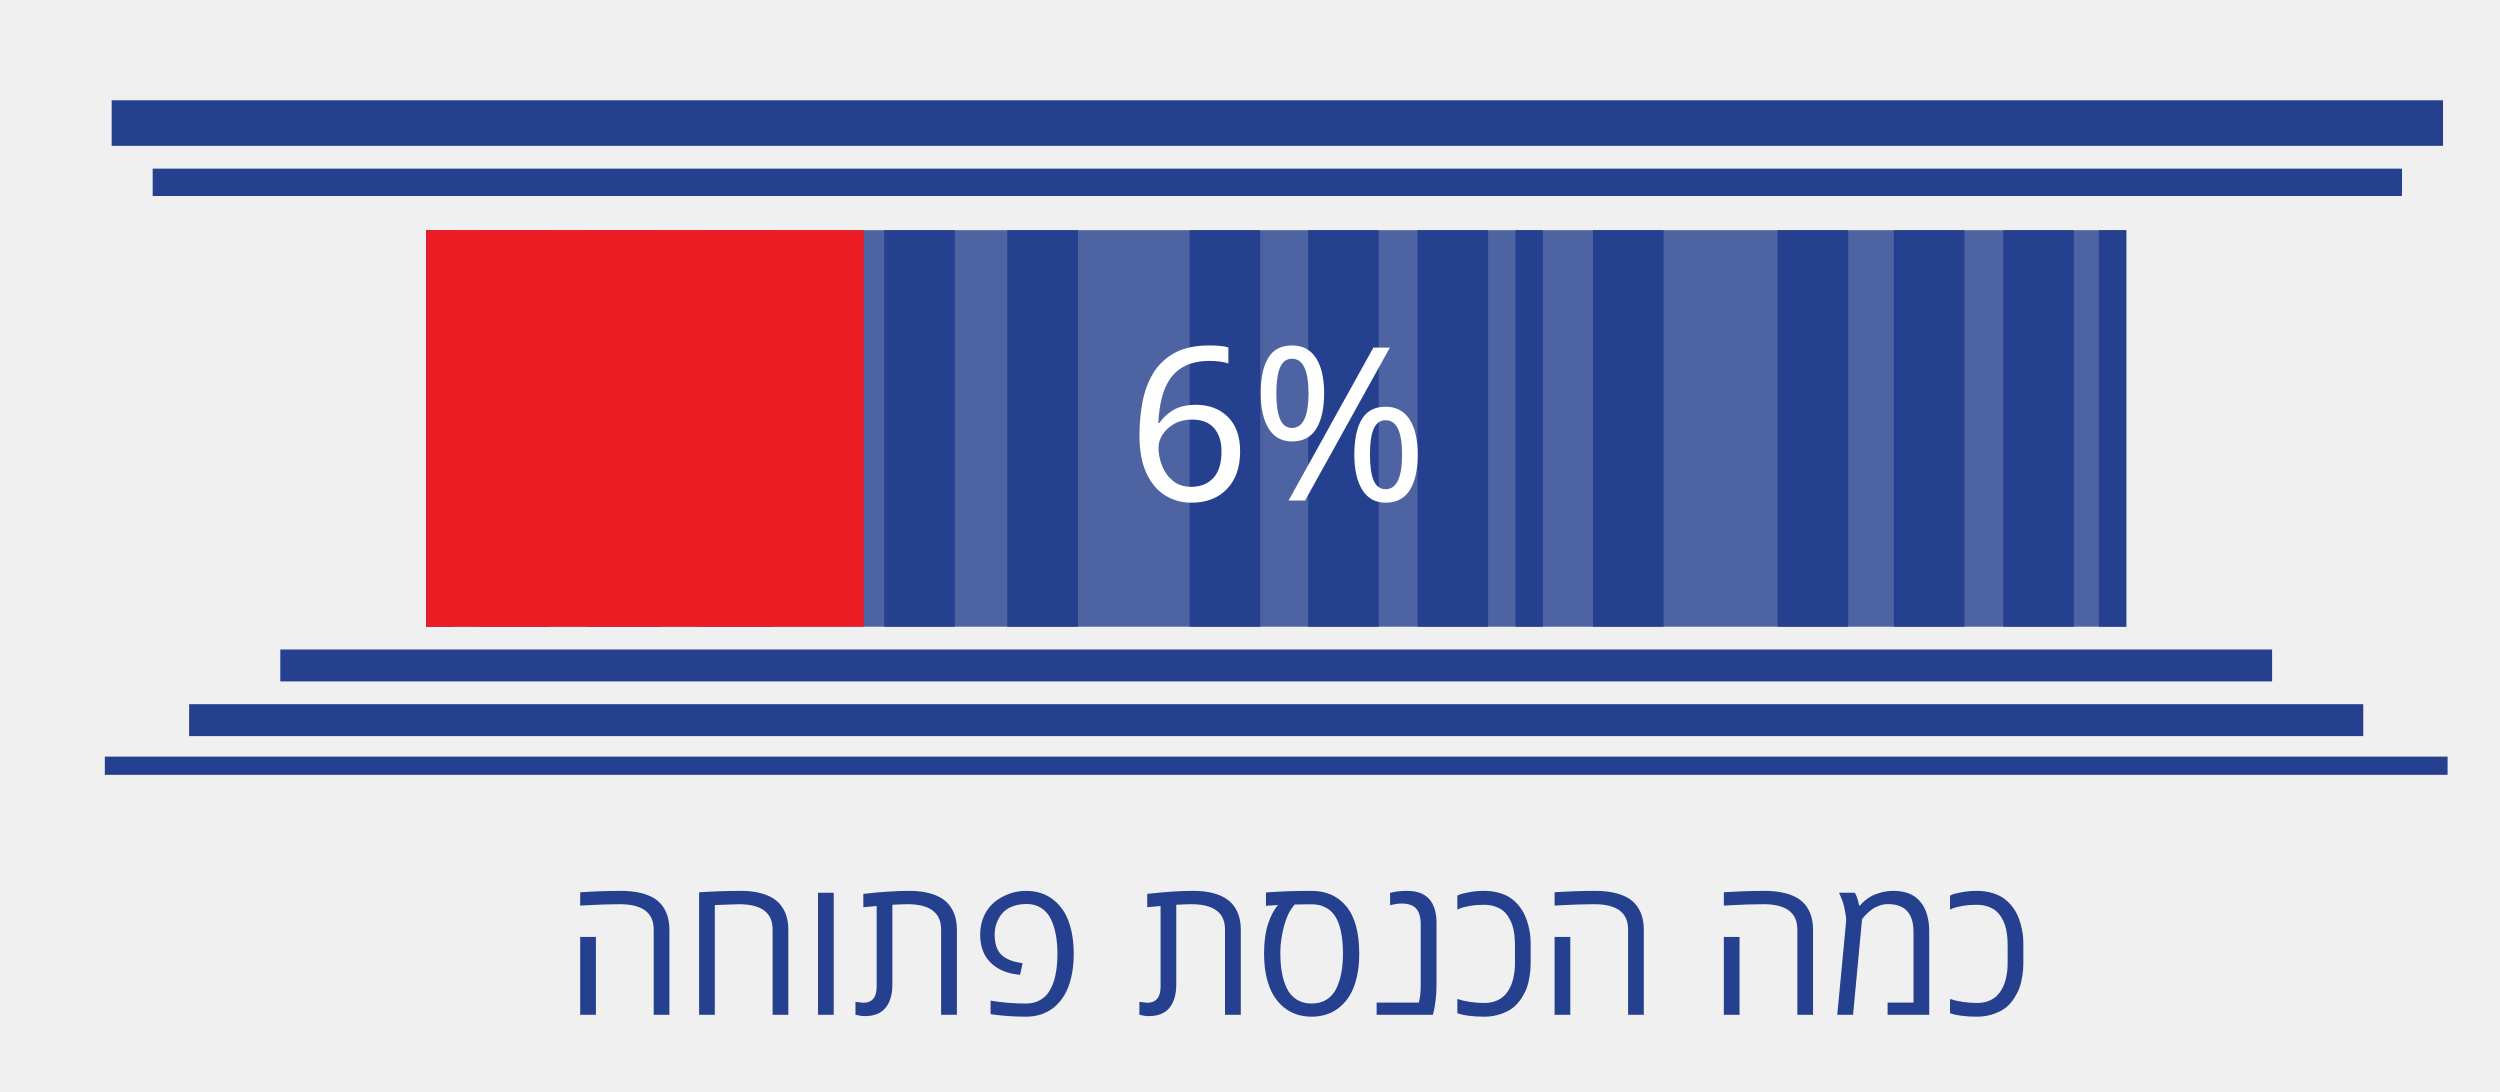
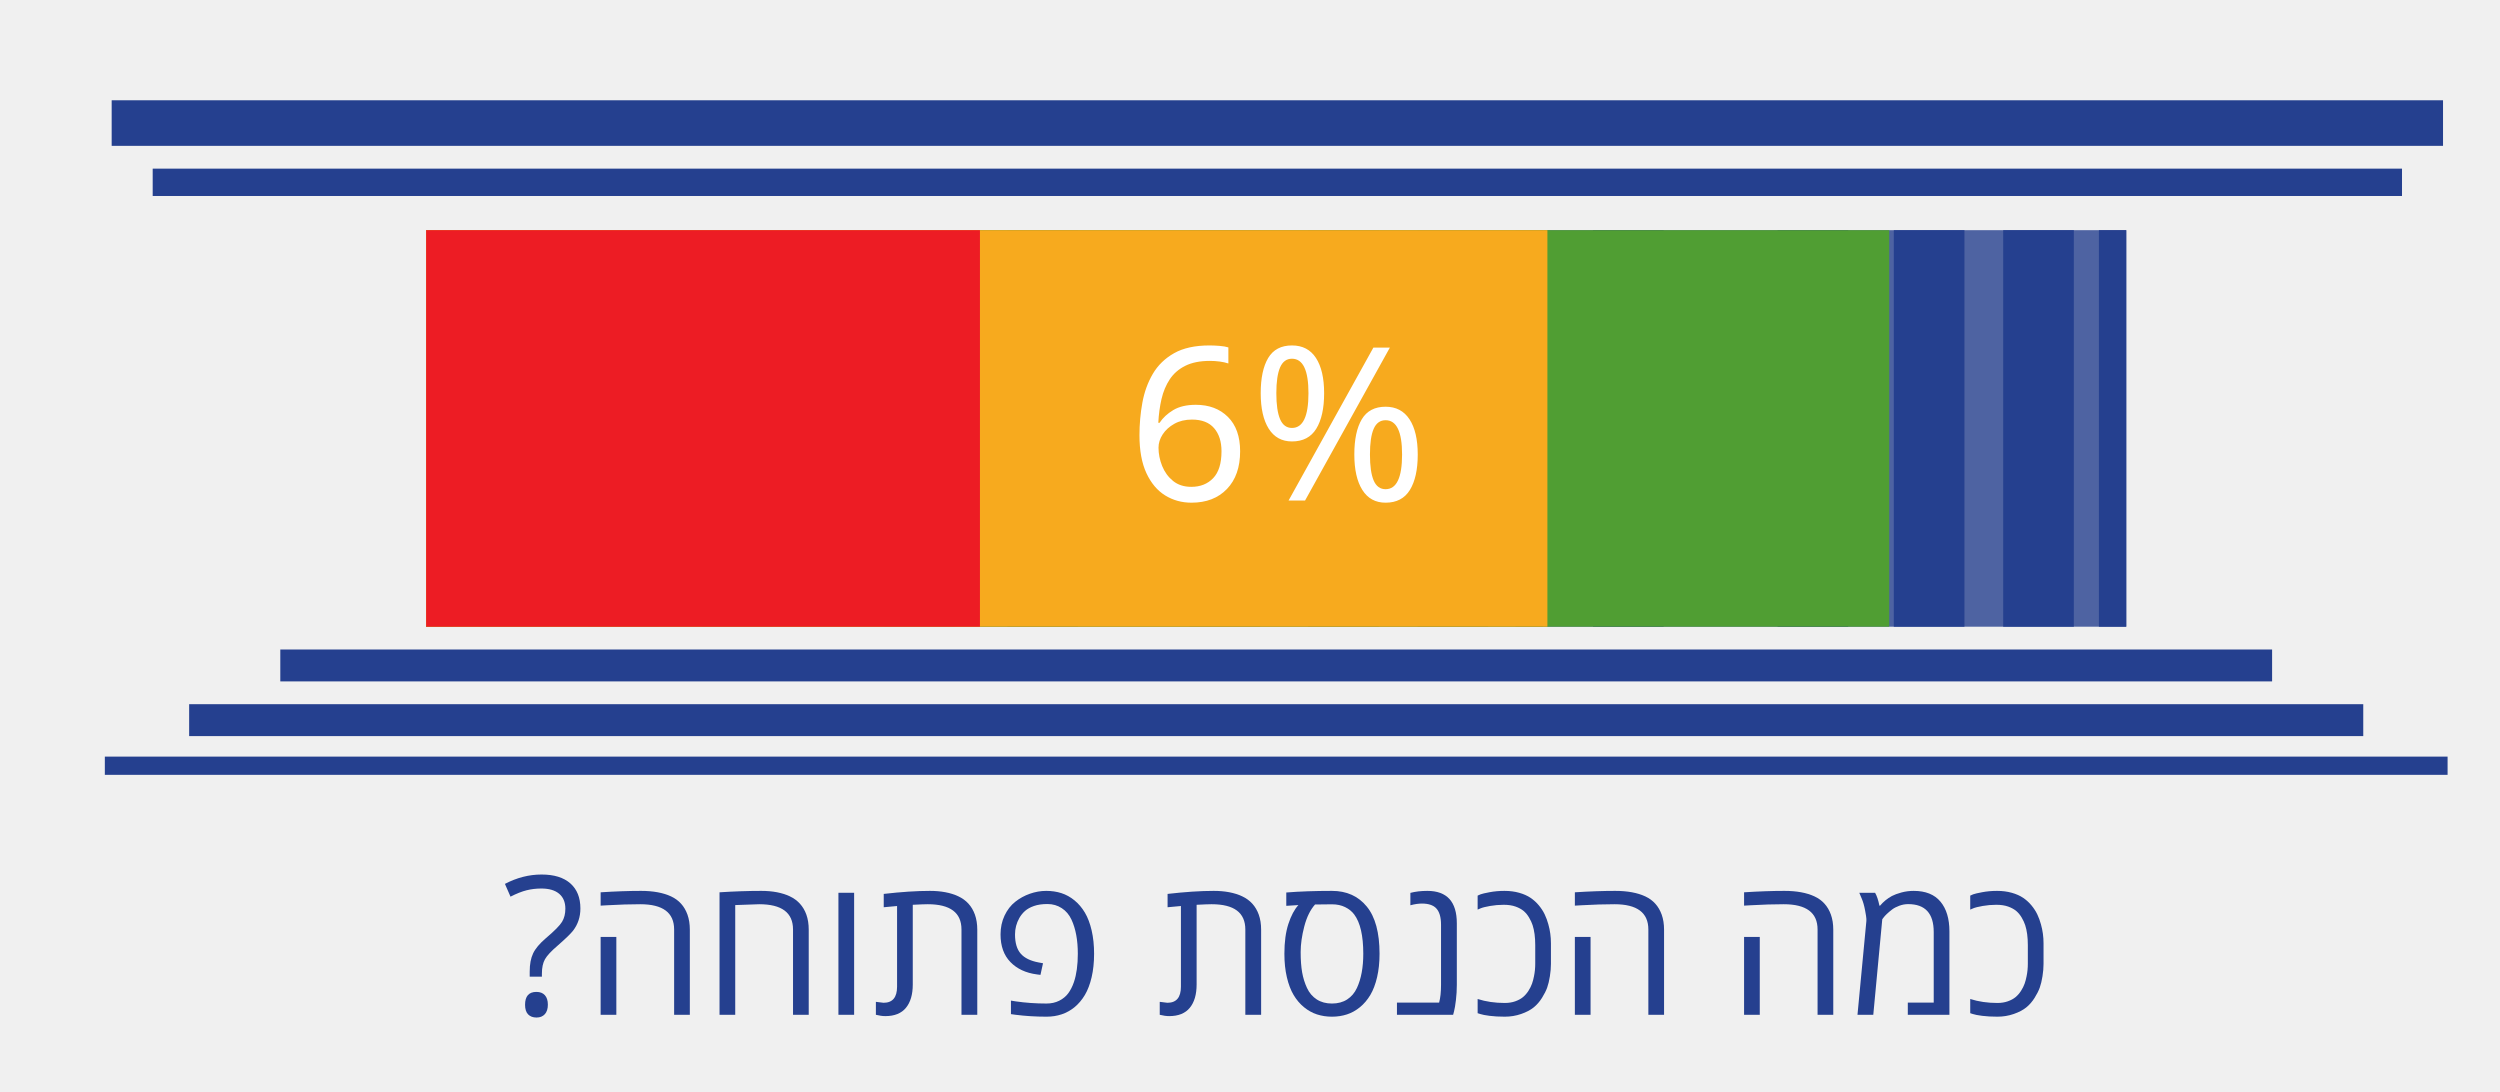
<svg xmlns="http://www.w3.org/2000/svg" version="1.1" x="0px" y="0px" width="1097px" height="479px" viewBox="0 0 1097 479" enable-background="new 0 0 1097 479" xml:space="preserve">
  <g id="Layer_2">
    <g>
      <rect x="187" y="101" fill="#25408F" width="12" height="174" />
      <rect x="665" y="101" fill="#25408F" width="12" height="174" />
      <rect x="921" y="101" fill="#25408F" width="12" height="174" />
      <rect x="187" y="101" opacity="0.8" fill="#25408F" width="746" height="174" />
      <rect x="210" y="101" fill="#25408F" width="31" height="174" />
      <rect x="258" y="101" fill="#25408F" width="31" height="174" />
      <rect x="308" y="101" fill="#25408F" width="31" height="174" />
      <rect x="388" y="101" fill="#25408F" width="31" height="174" />
      <rect x="442" y="101" fill="#25408F" width="31" height="174" />
      <rect x="522" y="101" fill="#25408F" width="31" height="174" />
      <rect x="574" y="101" fill="#25408F" width="31" height="174" />
      <rect x="622" y="101" fill="#25408F" width="31" height="174" />
      <rect x="699" y="101" fill="#25408F" width="31" height="174" />
      <rect x="780" y="101" fill="#25408F" width="31" height="174" />
      <rect x="831" y="101" fill="#25408F" width="31" height="174" />
      <rect x="879" y="101" fill="#25408F" width="31" height="174" />
    </g>
+     <rect x="187" y="101" fill="#509E33" width="642" height="174" />
+     <rect x="187" y="101" fill="#F7AA1E" width="492" height="174" />
+     <rect x="187" y="101" fill="#ED1C24" width="243" height="174" />
    <text transform="matrix(1 0 0 1 494.8242 219.6426)" fill="#FFFFFF" font-family="'Lato-Bold'" font-size="94">6%</text>
-     <rect x="187" y="101" fill="#ED1C24" width="192" height="174" />
  </g>
  <g id="Layer_1">
    <rect x="49" y="44" fill="#25408F" width="1023" height="20" />
    <rect x="67" y="74" fill="#25408F" width="987" height="12" />
    <g>
-       <path fill="#25408F" d="M292.694,401.33c0.691,1.938,1.038,4.137,1.038,6.6v37.361h-6.892v-37.443    c0-7.389-4.954-11.084-14.86-11.084c-4.373,0-9.203,0.152-14.488,0.457l-2.906,0.166v-5.854    c6.449-0.416,12.351-0.623,17.705-0.623c5.355,0,9.762,0.811,13.222,2.43C288.972,394.957,291.365,397.621,292.694,401.33z     M261.478,445.291h-6.892v-34.164h6.892V445.291z" />
-       <path fill="#25408F" d="M306.767,445.291v-53.758c6.448-0.416,12.563-0.623,18.349-0.623c4.926,0,9.076,0.789,12.453,2.367    c3.542,1.66,5.978,4.344,7.307,8.053c0.691,1.938,1.037,4.137,1.037,6.6v37.361h-6.891v-37.443    c0-7.389-4.955-11.084-14.861-11.084l-10.502,0.373v48.154H306.767z" />
-       <path fill="#25408F" d="M365.838,445.291h-6.892V391.74h6.892V445.291z" />
-       <path fill="#25408F" d="M379.536,445.871c-1.218,0-2.602-0.193-4.151-0.58v-5.688c2.02,0.277,3.141,0.416,3.362,0.416    c3.958,0,5.937-2.354,5.937-7.059v-35.408l-5.854,0.539v-5.854c7.721-0.885,14.474-1.328,20.258-1.328    c4.926,0,9.076,0.789,12.453,2.367c3.543,1.66,5.979,4.344,7.307,8.053c0.691,1.938,1.037,4.137,1.037,6.6v37.361h-6.932v-37.443    c0-7.389-4.94-11.084-14.82-11.084c-1.218,0-3.404,0.084-6.559,0.25v34.994c0,4.371-0.996,7.775-2.988,10.211    C386.593,444.654,383.576,445.871,379.536,445.871z" />
-       <path fill="#25408F" d="M430.097,410.047c0-3.043,0.588-5.811,1.765-8.303c1.176-2.49,2.732-4.504,4.67-6.039    c1.937-1.535,4.089-2.719,6.455-3.549s4.753-1.246,7.16-1.246c2.408,0,4.635,0.332,6.684,0.996    c2.048,0.664,3.957,1.723,5.729,3.176s3.286,3.238,4.546,5.355c1.259,2.117,2.248,4.719,2.968,7.805    c0.719,3.086,1.08,6.51,1.08,10.273s-0.361,7.189-1.08,10.273c-0.72,3.086-1.709,5.688-2.968,7.805    c-1.26,2.117-2.774,3.91-4.546,5.375c-3.404,2.768-7.5,4.152-12.287,4.152c-4.705,0-9.216-0.277-13.533-0.83L434.663,445v-5.936    c0.027,0.027,0.706,0.139,2.034,0.332c4.372,0.637,8.883,0.955,13.533,0.955c2.102,0,3.971-0.408,5.604-1.225    s2.953-1.902,3.965-3.26c1.01-1.355,1.847-3.002,2.511-4.939c1.135-3.377,1.702-7.514,1.702-12.412c0-6.004-0.928-11-2.781-14.986    c-0.996-2.158-2.422-3.84-4.275-5.043c-1.854-1.203-3.938-1.807-6.248-1.807s-4.283,0.285-5.915,0.852    c-1.634,0.568-2.954,1.301-3.964,2.201c-1.012,0.898-1.848,1.943-2.512,3.133c-1.246,2.215-1.868,4.607-1.868,7.182    c0,3.709,0.837,6.518,2.511,8.428c1.675,1.908,4.324,3.195,7.95,3.859l1.826,0.332l-1.12,5.107l-1.578-0.209    c-4.844-0.635-8.711-2.441-11.602-5.416C431.543,419.174,430.097,415.139,430.097,410.047z" />
-       <path fill="#25408F" d="M504.112,445.871c-1.218,0-2.602-0.193-4.151-0.58v-5.688c2.02,0.277,3.141,0.416,3.362,0.416    c3.958,0,5.937-2.354,5.937-7.059v-35.408l-5.854,0.539v-5.854c7.721-0.885,14.474-1.328,20.258-1.328    c4.926,0,9.076,0.789,12.453,2.367c3.543,1.66,5.979,4.344,7.307,8.053c0.691,1.938,1.037,4.137,1.037,6.6v37.361h-6.932v-37.443    c0-7.389-4.94-11.084-14.82-11.084c-1.218,0-3.404,0.084-6.559,0.25v34.994c0,4.371-0.996,7.775-2.988,10.211    C511.169,444.654,508.152,445.871,504.112,445.871z" />
-       <path fill="#25408F" d="M575.553,390.91c6.42,0,11.506,2.283,15.256,6.85s5.625,11.484,5.625,20.756    c0,3.764-0.359,7.189-1.079,10.273c-0.72,3.086-1.71,5.688-2.968,7.805c-1.26,2.117-2.775,3.902-4.546,5.355    c-1.771,1.453-3.681,2.512-5.729,3.176s-4.234,0.996-6.56,0.996c-2.324,0-4.511-0.332-6.559-0.996s-3.957-1.723-5.729-3.176    s-3.286-3.238-4.545-5.355c-1.26-2.117-2.249-4.719-2.969-7.805c-0.72-3.084-1.079-6.51-1.079-10.273    c0-5.174,0.588-9.555,1.765-13.139c1.176-3.584,2.636-6.33,4.379-8.24l-5.312,0.332v-5.852    C561.342,391.146,568.025,390.91,575.553,390.91z M563.411,406.477c-1.065,4.068-1.599,7.832-1.599,11.291    c0,3.461,0.215,6.414,0.645,8.863c0.428,2.449,1.141,4.746,2.137,6.891c0.996,2.146,2.422,3.82,4.276,5.023    c1.854,1.203,4.081,1.807,6.683,1.807s4.83-0.604,6.684-1.807s3.279-2.885,4.275-5.043c1.854-3.986,2.781-8.98,2.781-14.986    c0-7.971-1.328-13.727-3.984-17.27c-0.996-1.328-2.324-2.4-3.985-3.217c-1.66-0.816-3.584-1.225-5.771-1.225l-7.43,0.084    C566.047,399.213,564.477,402.41,563.411,406.477z" />
-       <path fill="#25408F" d="M615.03,396.473c-1.494,0-3.183,0.25-5.063,0.748v-5.438c2.213-0.582,4.689-0.873,7.43-0.873    c8.635,0,12.951,4.746,12.951,14.238v27.066c0,2.24-0.131,4.455-0.394,6.641c-0.264,2.188-0.533,3.807-0.81,4.857l-0.415,1.578    h-24.658v-5.355h18.515c0.553-2.076,0.83-4.648,0.83-7.721V405.73c0-3.32-0.721-5.729-2.158-7.223    C619.929,397.152,617.854,396.473,615.03,396.473z" />
-       <path fill="#25408F" d="M644.732,391.492c2.033-0.389,4.213-0.582,6.537-0.582c2.325,0,4.47,0.277,6.436,0.83    c1.964,0.555,3.632,1.295,5.002,2.221c1.369,0.928,2.587,2.035,3.652,3.322s1.924,2.615,2.574,3.984    c0.649,1.369,1.183,2.83,1.598,4.379c0.748,2.658,1.121,5.412,1.121,8.262v9.09c0,1.662-0.152,3.453-0.457,5.377    s-0.699,3.57-1.183,4.939c-0.484,1.369-1.245,2.885-2.283,4.545s-2.256,3.059-3.653,4.193s-3.23,2.096-5.5,2.885    s-4.664,1.184-7.182,1.184c-2.519,0-4.739-0.125-6.662-0.373c-1.924-0.25-3.287-0.512-4.09-0.789l-1.162-0.375v-6.227    c3.625,1.162,7.598,1.744,11.914,1.744c1.688,0,3.217-0.242,4.588-0.727c1.369-0.484,2.504-1.1,3.403-1.848    c0.899-0.746,1.694-1.66,2.387-2.738c0.691-1.08,1.218-2.131,1.577-3.156c0.359-1.023,0.65-2.117,0.872-3.279    c0.359-1.742,0.54-3.57,0.54-5.479v-8.137c0-3.514-0.389-6.447-1.162-8.801c-0.332-1.023-0.838-2.117-1.516-3.279    c-0.679-1.162-1.474-2.131-2.387-2.906c-0.914-0.773-2.097-1.424-3.549-1.951c-1.453-0.525-3.197-0.787-5.23-0.787    c-2.035,0-4.034,0.172-5.999,0.518c-1.966,0.348-3.362,0.699-4.192,1.059l-1.246,0.539v-6.143    c0.305-0.166,0.748-0.359,1.329-0.582C641.391,392.184,642.698,391.879,644.732,391.492z" />
-       <path fill="#25408F" d="M720.262,401.33c0.691,1.938,1.038,4.137,1.038,6.6v37.361h-6.892v-37.443    c0-7.389-4.953-11.084-14.86-11.084c-4.373,0-9.202,0.152-14.487,0.457l-2.906,0.166v-5.854c6.448-0.416,12.35-0.623,17.705-0.623    s9.762,0.811,13.221,2.43C716.539,394.957,718.934,397.621,720.262,401.33z M689.045,445.291h-6.891v-34.164h6.891V445.291z" />
-       <path fill="#25408F" d="M794.526,401.33c0.691,1.938,1.038,4.137,1.038,6.6v37.361h-6.892v-37.443    c0-7.389-4.954-11.084-14.86-11.084c-4.373,0-9.203,0.152-14.488,0.457l-2.906,0.166v-5.854    c6.449-0.416,12.351-0.623,17.705-0.623c5.355,0,9.762,0.811,13.222,2.43C790.804,394.957,793.197,397.621,794.526,401.33z     M763.31,445.291h-6.892v-34.164h6.892V445.291z" />
-       <path fill="#25408F" d="M830.849,390.91c5.23,0,9.153,1.578,11.769,4.732s3.922,7.5,3.922,13.035v36.613h-18.264v-5.355h11.373    v-30.967c0-8.164-3.735-12.246-11.207-12.246c-1.302,0-2.582,0.229-3.84,0.684c-1.26,0.457-2.318,1.004-3.176,1.641    c-1.826,1.412-3.113,2.629-3.861,3.652l-0.498,0.664l-3.943,41.928h-6.932l3.901-41.18c0-0.111,0-0.416,0-0.914    s-0.194-1.77-0.581-3.818c-0.389-2.047-0.872-3.736-1.453-5.064l-1.079-2.574h6.933c0.747,1.246,1.383,3.129,1.909,5.646h0.29    c1.439-1.717,3.169-3.127,5.189-4.234c1.051-0.553,2.436-1.064,4.151-1.535S828.967,390.91,830.849,390.91z" />
-       <path fill="#25408F" d="M860.924,391.492c2.033-0.389,4.213-0.582,6.537-0.582s4.469,0.277,6.434,0.83    c1.965,0.555,3.633,1.295,5.004,2.221c1.369,0.928,2.586,2.035,3.652,3.322c1.064,1.287,1.924,2.615,2.574,3.984    c0.648,1.369,1.182,2.83,1.598,4.379c0.746,2.658,1.121,5.412,1.121,8.262v9.09c0,1.662-0.152,3.453-0.457,5.377    s-0.699,3.57-1.184,4.939s-1.244,2.885-2.283,4.545c-1.037,1.66-2.256,3.059-3.652,4.193c-1.398,1.135-3.232,2.096-5.5,2.885    c-2.27,0.789-4.664,1.184-7.182,1.184c-2.52,0-4.74-0.125-6.662-0.373c-1.924-0.25-3.287-0.512-4.09-0.789l-1.162-0.375v-6.227    c3.625,1.162,7.596,1.744,11.914,1.744c1.688,0,3.217-0.242,4.586-0.727c1.371-0.484,2.506-1.1,3.404-1.848    c0.9-0.746,1.695-1.66,2.387-2.738c0.691-1.08,1.219-2.131,1.578-3.156c0.359-1.023,0.65-2.117,0.871-3.279    c0.359-1.742,0.541-3.57,0.541-5.479v-8.137c0-3.514-0.389-6.447-1.164-8.801c-0.332-1.023-0.836-2.117-1.514-3.279    c-0.68-1.162-1.475-2.131-2.387-2.906c-0.914-0.773-2.098-1.424-3.551-1.951c-1.451-0.525-3.195-0.787-5.23-0.787    c-2.033,0-4.033,0.172-5.998,0.518c-1.965,0.348-3.361,0.699-4.191,1.059l-1.246,0.539v-6.143    c0.305-0.166,0.748-0.359,1.328-0.582C857.582,392.184,858.889,391.879,860.924,391.492z" />
+       <path fill="#25408F" d="M221.559,387.85c5.229-2.74,10.59-4.109,16.082-4.109s9.705,1.301,12.639,3.902    c2.933,2.6,4.399,6.266,4.399,10.998c0,3.68-1.065,6.918-3.196,9.711c-1.023,1.328-3.293,3.529-6.807,6.6    c-2.795,2.381-4.642,4.365-5.541,5.955c-0.898,1.592-1.348,3.688-1.348,6.289v1.369h-5.354v-2.24c0-3.238,0.498-5.895,1.494-7.969    c0.968-2.076,2.822-4.289,5.562-6.641c3.791-3.211,6.17-5.617,7.139-7.223c0.969-1.604,1.453-3.527,1.453-5.77    c0-2.822-0.907-5-2.719-6.537c-1.812-1.535-4.42-2.303-7.824-2.303c-2.24,0-4.393,0.256-6.453,0.768    c-2.062,0.512-4.42,1.447-7.076,2.803L221.559,387.85z M235.379,435.246c1.605,0,2.844,0.484,3.715,1.453s1.308,2.352,1.308,4.15    s-0.442,3.189-1.328,4.172c-0.886,0.98-2.103,1.473-3.652,1.473s-2.774-0.457-3.673-1.369c-0.9-0.914-1.35-2.324-1.35-4.234    C230.398,437.129,232.059,435.246,235.379,435.246z" />
+       <path fill="#25408F" d="M301.661,401.338c0.691,1.938,1.038,4.137,1.038,6.6v37.354h-6.891v-37.438    c0-7.387-4.953-11.08-14.857-11.08c-4.373,0-9.201,0.152-14.485,0.455l-2.905,0.166v-5.852c6.447-0.414,12.348-0.623,17.701-0.623    c5.354,0,9.76,0.811,13.219,2.428C297.939,394.967,300.333,397.631,301.661,401.338z M270.45,445.291h-6.89v-34.158h6.89V445.291z    " />
+       <path fill="#25408F" d="M315.73,445.291v-53.748c6.447-0.414,12.562-0.623,18.346-0.623c4.924,0,9.074,0.789,12.451,2.367    c3.541,1.66,5.977,4.344,7.305,8.051c0.691,1.938,1.037,4.137,1.037,6.6v37.354h-6.89v-37.438c0-7.387-4.953-11.08-14.858-11.08    l-10.5,0.373v48.145H315.73z" />
+       <path fill="#25408F" d="M374.791,445.291h-6.89V391.75h6.89V445.291z" />
+       <path fill="#25408F" d="M388.487,445.871c-1.218,0-2.601-0.193-4.15-0.58v-5.686c2.02,0.275,3.14,0.414,3.362,0.414    c3.956,0,5.935-2.352,5.935-7.055v-35.404l-5.853,0.541v-5.854c7.721-0.885,14.471-1.328,20.254-1.328    c4.926,0,9.076,0.789,12.451,2.367c3.542,1.66,5.977,4.344,7.305,8.051c0.691,1.938,1.038,4.137,1.038,6.6v37.354h-6.931v-37.438    c0-7.387-4.939-11.08-14.817-11.08c-1.218,0-3.403,0.082-6.558,0.248v34.988c0,4.371-0.996,7.775-2.988,10.209    C395.543,444.654,392.527,445.871,388.487,445.871z" />
+       <path fill="#25408F" d="M439.039,410.055c0-3.045,0.588-5.811,1.764-8.301s2.732-4.504,4.67-6.039    c1.936-1.537,4.088-2.719,6.453-3.549c2.366-0.83,4.752-1.246,7.16-1.246c2.406,0,4.634,0.332,6.682,0.996    c2.047,0.664,3.957,1.723,5.728,3.176s3.285,3.236,4.545,5.354c1.259,2.117,2.247,4.719,2.968,7.803    c0.719,3.086,1.078,6.51,1.078,10.273c0,3.762-0.359,7.186-1.078,10.271c-0.721,3.086-1.709,5.686-2.968,7.803    c-1.26,2.117-2.774,3.908-4.545,5.375c-3.403,2.768-7.499,4.15-12.285,4.15c-4.704,0-9.214-0.277-13.53-0.83L443.604,445v-5.936    c0.027,0.029,0.706,0.139,2.034,0.332c4.371,0.637,8.881,0.955,13.529,0.955c2.104,0,3.971-0.408,5.604-1.225    s2.953-1.902,3.964-3.258c1.009-1.355,1.847-3.002,2.511-4.939c1.135-3.375,1.701-7.512,1.701-12.408    c0-6.004-0.927-11-2.78-14.984c-0.996-2.158-2.421-3.838-4.274-5.043c-1.854-1.203-3.938-1.805-6.247-1.805    c-2.311,0-4.282,0.283-5.914,0.852c-1.633,0.566-2.954,1.301-3.964,2.199s-1.847,1.943-2.511,3.133    c-1.245,2.215-1.868,4.607-1.868,7.182c0,3.707,0.837,6.516,2.512,8.424c1.674,1.91,4.322,3.197,7.947,3.861l1.826,0.332    l-1.12,5.104l-1.577-0.207c-4.842-0.637-8.709-2.441-11.601-5.416S439.039,415.145,439.039,410.055z" />
+       <path fill="#25408F" d="M513.041,445.871c-1.219,0-2.602-0.193-4.15-0.58v-5.686c2.02,0.275,3.14,0.414,3.361,0.414    c3.957,0,5.936-2.352,5.936-7.055v-35.404l-5.853,0.541v-5.854c7.72-0.885,14.47-1.328,20.253-1.328    c4.926,0,9.076,0.789,12.451,2.367c3.543,1.66,5.977,4.344,7.305,8.051c0.691,1.938,1.039,4.137,1.039,6.6v37.354h-6.932v-37.438    c0-7.387-4.939-11.08-14.816-11.08c-1.219,0-3.404,0.082-6.559,0.248v34.988c0,4.371-0.996,7.775-2.988,10.209    C520.096,444.654,517.08,445.871,513.041,445.871z" />
+       <path fill="#25408F" d="M584.469,390.92c6.418,0,11.504,2.283,15.252,6.85c3.75,4.564,5.625,11.482,5.625,20.752    c0,3.762-0.361,7.186-1.08,10.271s-1.709,5.686-2.967,7.803c-1.26,2.117-2.775,3.9-4.545,5.354    c-1.771,1.453-3.68,2.512-5.729,3.176c-2.047,0.664-4.232,0.996-6.557,0.996s-4.51-0.332-6.559-0.996    c-2.047-0.664-3.957-1.723-5.727-3.176c-1.771-1.453-3.285-3.236-4.545-5.354s-2.248-4.717-2.967-7.803    c-0.721-3.086-1.08-6.51-1.08-10.271c0-5.174,0.588-9.553,1.764-13.137s2.637-6.33,4.379-8.238l-5.312,0.332v-5.852    C570.26,391.156,576.941,390.92,584.469,390.92z M572.328,406.484c-1.064,4.068-1.598,7.83-1.598,11.289s0.215,6.412,0.645,8.861    c0.428,2.449,1.141,4.746,2.137,6.889c0.996,2.145,2.42,3.818,4.275,5.023c1.854,1.203,4.08,1.805,6.682,1.805    c2.6,0,4.828-0.602,6.682-1.805c1.854-1.205,3.279-2.885,4.275-5.043c1.854-3.984,2.781-8.979,2.781-14.982    c0-7.969-1.328-13.725-3.984-17.266c-0.996-1.328-2.324-2.4-3.984-3.217s-3.584-1.225-5.77-1.225l-7.43,0.082    C574.965,399.221,573.395,402.418,572.328,406.484z" />
+       <path fill="#25408F" d="M623.939,396.482c-1.494,0-3.184,0.248-5.064,0.746v-5.436c2.213-0.582,4.691-0.873,7.43-0.873    c8.633,0,12.949,4.746,12.949,14.236v27.061c0,2.242-0.131,4.455-0.395,6.641s-0.533,3.805-0.809,4.855l-0.416,1.578h-24.652    v-5.354h18.51c0.553-2.076,0.83-4.648,0.83-7.721v-26.479c0-3.32-0.719-5.729-2.158-7.223    C628.836,397.16,626.762,396.482,623.939,396.482z" />
+       <path fill="#25408F" d="M653.635,391.502c2.035-0.387,4.213-0.582,6.537-0.582s4.469,0.277,6.434,0.83    c1.965,0.555,3.631,1.295,5.002,2.221c1.369,0.928,2.586,2.033,3.652,3.32c1.064,1.287,1.922,2.615,2.572,3.984    s1.184,2.83,1.598,4.379c0.748,2.656,1.121,5.41,1.121,8.26v9.09c0,1.66-0.152,3.451-0.457,5.373    c-0.305,1.924-0.699,3.57-1.182,4.939c-0.484,1.369-1.246,2.885-2.283,4.545s-2.256,3.059-3.652,4.191    c-1.398,1.135-3.23,2.096-5.5,2.885s-4.662,1.184-7.18,1.184s-4.738-0.125-6.662-0.373c-1.922-0.25-3.285-0.512-4.088-0.789    l-1.162-0.373v-6.227c3.625,1.162,7.596,1.744,11.912,1.744c1.688,0,3.217-0.242,4.586-0.727s2.504-1.1,3.404-1.848    c0.898-0.746,1.693-1.66,2.387-2.738c0.689-1.08,1.217-2.131,1.576-3.154s0.65-2.117,0.871-3.279    c0.359-1.744,0.541-3.57,0.541-5.479v-8.135c0-3.514-0.389-6.447-1.162-8.799c-0.332-1.023-0.838-2.117-1.516-3.279    s-1.473-2.131-2.387-2.904c-0.912-0.775-2.096-1.426-3.549-1.951s-3.195-0.789-5.229-0.789c-2.035,0-4.033,0.174-5.998,0.52    s-3.361,0.699-4.191,1.059l-1.246,0.539v-6.143c0.305-0.166,0.748-0.359,1.328-0.582    C650.295,392.193,651.602,391.889,653.635,391.502z" />
+       <path fill="#25408F" d="M729.15,401.338c0.691,1.938,1.039,4.137,1.039,6.6v37.354h-6.891v-37.438    c0-7.387-4.953-11.08-14.857-11.08c-4.373,0-9.201,0.152-14.486,0.455l-2.904,0.166v-5.852c6.445-0.414,12.348-0.623,17.701-0.623    s9.76,0.811,13.219,2.428C725.43,394.967,727.822,397.631,729.15,401.338z M697.939,445.291h-6.889v-34.158h6.889V445.291z" />
+       <path fill="#25408F" d="M803.402,401.338c0.691,1.938,1.037,4.137,1.037,6.6v37.354h-6.891v-37.438    c0-7.387-4.953-11.08-14.857-11.08c-4.373,0-9.201,0.152-14.484,0.455l-2.906,0.166v-5.852c6.447-0.414,12.348-0.623,17.701-0.623    c5.355,0,9.76,0.811,13.219,2.428C799.68,394.967,802.074,397.631,803.402,401.338z M772.191,445.291h-6.891v-34.158h6.891    V445.291z" />
+       <path fill="#25408F" d="M839.719,390.92c5.229,0,9.15,1.578,11.766,4.732s3.922,7.498,3.922,13.031v36.607h-18.262v-5.354h11.373    v-30.963c0-8.162-3.736-12.244-11.207-12.244c-1.301,0-2.58,0.229-3.838,0.686c-1.26,0.457-2.318,1.004-3.176,1.639    c-1.826,1.412-3.113,2.629-3.859,3.652l-0.498,0.664l-3.943,41.92h-6.932l3.902-41.172c0-0.111,0-0.416,0-0.914    s-0.195-1.77-0.582-3.818c-0.387-2.047-0.871-3.734-1.451-5.062l-1.08-2.574h6.932c0.746,1.246,1.383,3.127,1.908,5.645h0.291    c1.438-1.715,3.168-3.125,5.188-4.232c1.051-0.553,2.436-1.064,4.15-1.535S837.836,390.92,839.719,390.92z" />
+       <path fill="#25408F" d="M869.787,391.502c2.035-0.387,4.213-0.582,6.537-0.582s4.469,0.277,6.434,0.83    c1.965,0.555,3.631,1.295,5.002,2.221c1.369,0.928,2.586,2.033,3.652,3.32c1.064,1.287,1.922,2.615,2.572,3.984    s1.184,2.83,1.598,4.379c0.748,2.656,1.121,5.41,1.121,8.26v9.09c0,1.66-0.152,3.451-0.457,5.373    c-0.305,1.924-0.699,3.57-1.182,4.939c-0.484,1.369-1.246,2.885-2.283,4.545s-2.256,3.059-3.652,4.191    c-1.398,1.135-3.23,2.096-5.5,2.885s-4.662,1.184-7.18,1.184s-4.738-0.125-6.662-0.373c-1.922-0.25-3.285-0.512-4.088-0.789    l-1.162-0.373v-6.227c3.625,1.162,7.596,1.744,11.912,1.744c1.688,0,3.217-0.242,4.586-0.727s2.504-1.1,3.404-1.848    c0.898-0.746,1.693-1.66,2.387-2.738c0.689-1.08,1.217-2.131,1.576-3.154s0.65-2.117,0.871-3.279    c0.359-1.744,0.541-3.57,0.541-5.479v-8.135c0-3.514-0.389-6.447-1.162-8.799c-0.332-1.023-0.838-2.117-1.516-3.279    s-1.473-2.131-2.387-2.904c-0.912-0.775-2.096-1.426-3.549-1.951s-3.195-0.789-5.229-0.789c-2.035,0-4.033,0.174-5.998,0.52    s-3.361,0.699-4.191,1.059l-1.246,0.539v-6.143c0.305-0.166,0.748-0.359,1.328-0.582    C866.447,392.193,867.754,391.889,869.787,391.502z" />
    </g>
    <rect x="123" y="285" fill="#25408F" width="874" height="14" />
    <rect x="83" y="309" fill="#25408F" width="954" height="14" />
    <rect x="46" y="332" fill="#25408F" width="1028" height="8" />
  </g>
</svg>
